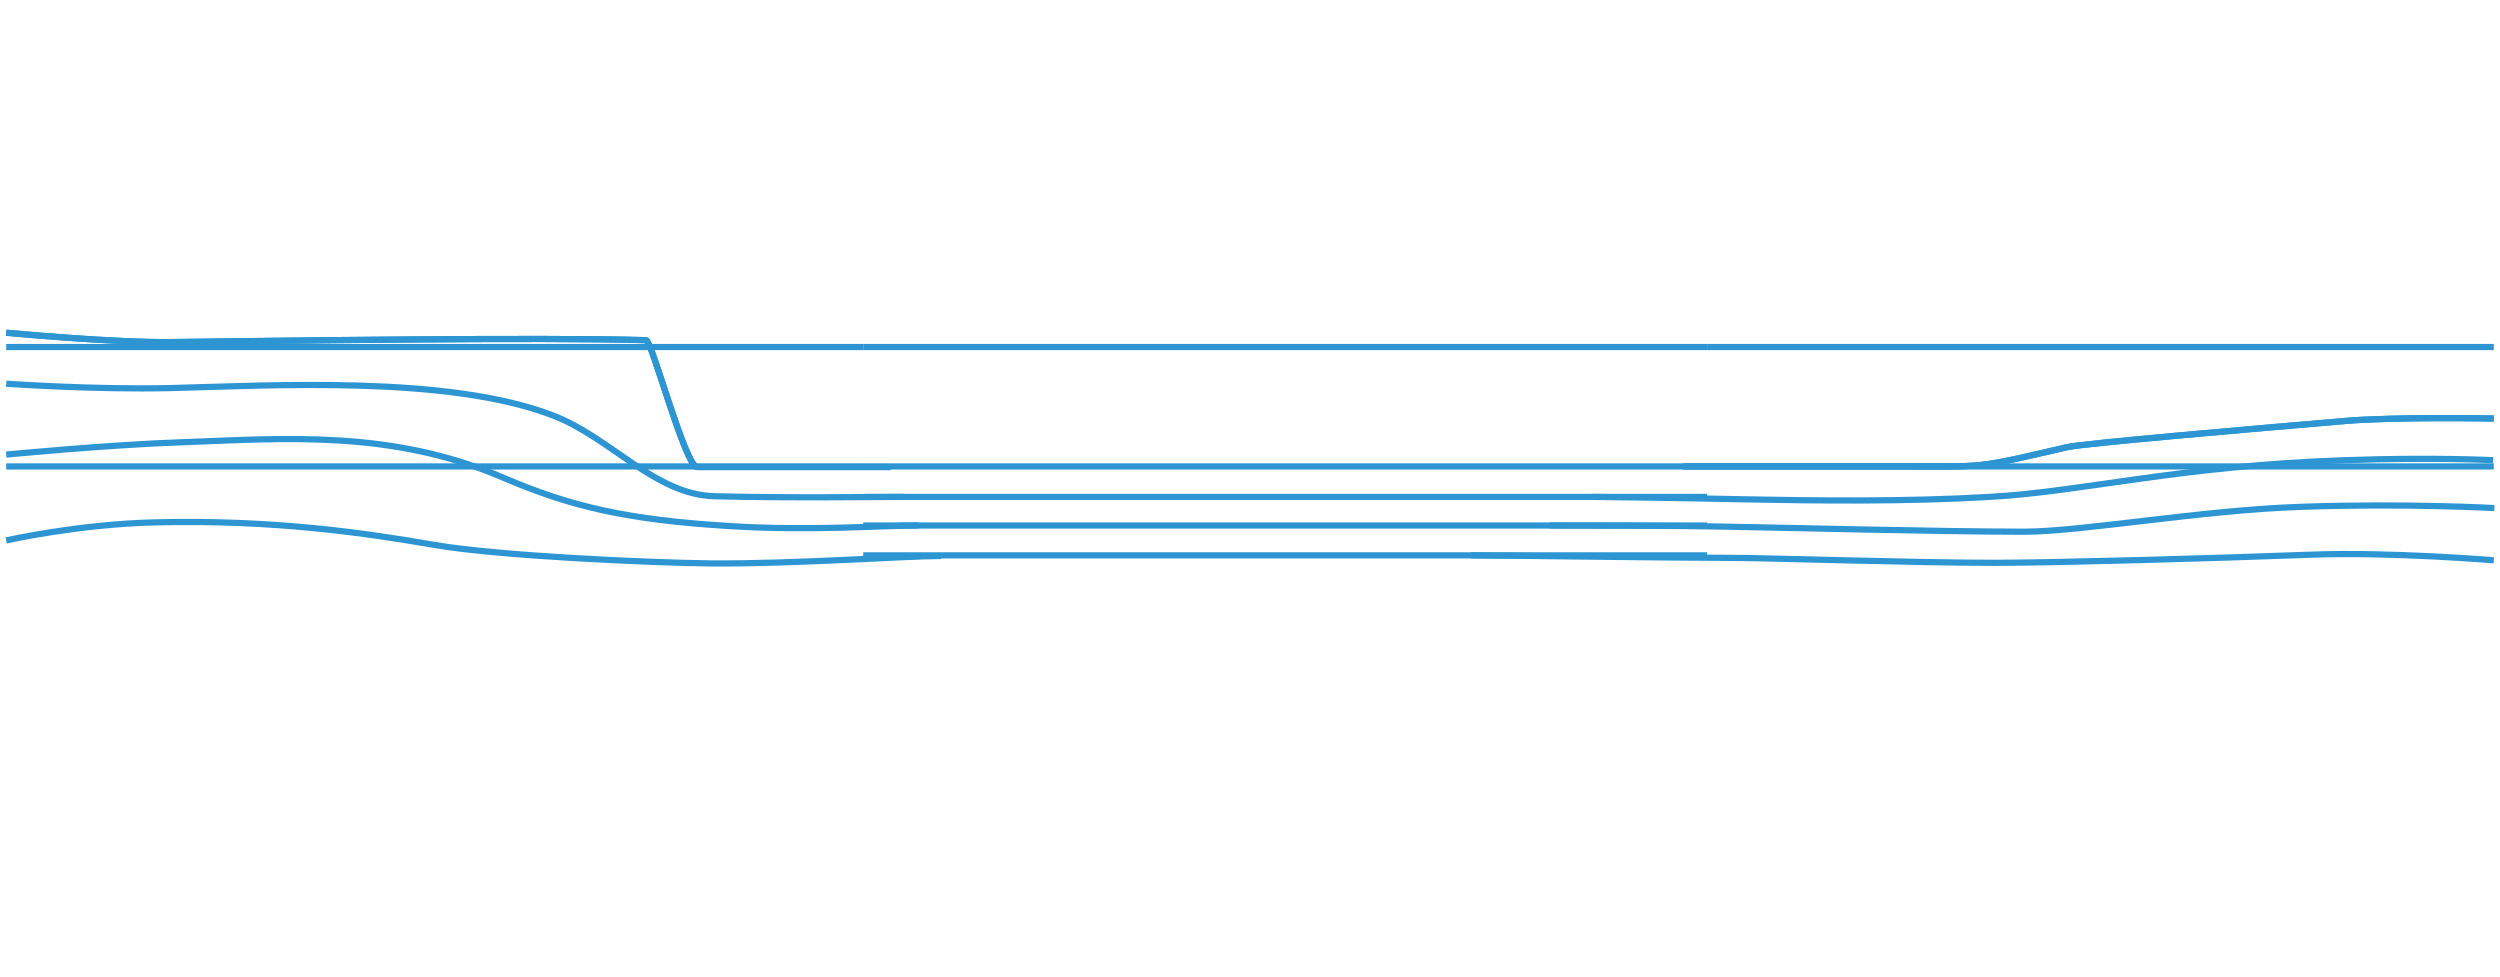
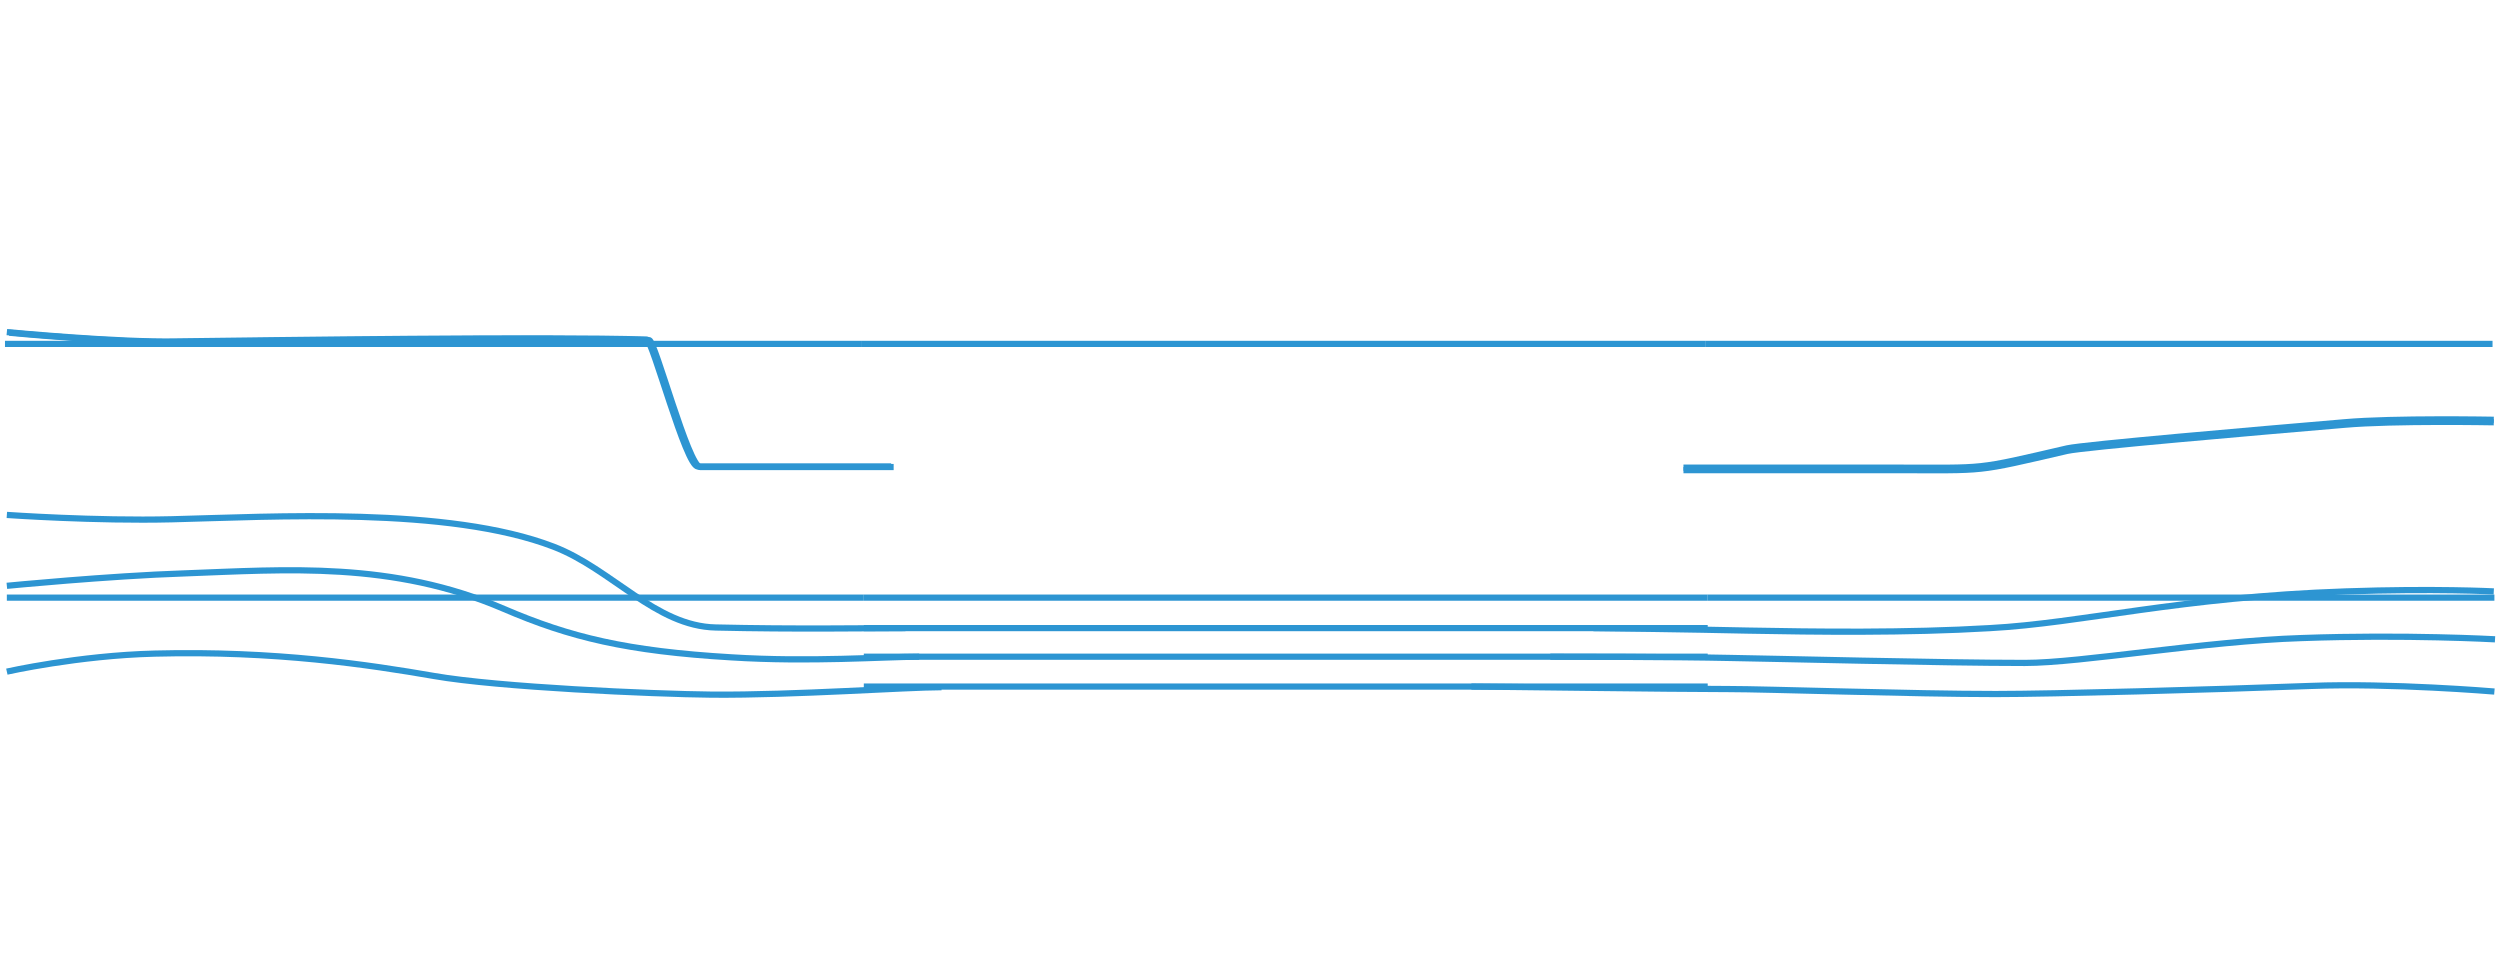
<svg xmlns="http://www.w3.org/2000/svg" version="1.1" id="Model_2_Gauge_3_CS_Water" x="0px" y="0px" viewBox="0 0 402 157" style="enable-background:new 0 0 402 157;" xml:space="preserve">
-   <path id="right_water_line_LOW" data-name="right_water_line_LOW" style="fill:none;stroke:#2D95D2;stroke-miterlimit:10;" d="M236.5,89.3c3.5,0,32.2,0.4,41.3,0.4c6.2,0,29.6,0.8,43,0.8  c9.1,0,34.7-0.7,50.6-1.3c13-0.5,29.6,0.9,29.6,0.9" />
-   <path id="center_water_line_LOW" data-name="center_water_line_LOW" style="fill:none;stroke:#2D95D2;stroke-miterlimit:10;" d="M138.8,89.3c12.7,0,123.6,0,135.7,0" />
-   <path id="left_water_line_LOW" data-name="left_water_line_LOW" style="fill:none;stroke:#2D95D2;stroke-miterlimit:10;" d="M1,86.9c0,0,11.5-2.6,23.8-2.9c19.3-0.5,34.5,1.8,44.9,3.6  c10.3,1.8,35,2.9,44.7,3c13.3,0.1,31.2-1.2,36.9-1.2" />
-   <path id="right_water_line_MED" data-name="right_water_line_MED" style="fill:none;stroke:#2D95D2;stroke-miterlimit:10;" d="M249.2,84.5c2.2,0,19.9,0,29,0.2c6.6,0.1,33.9,0.8,47.3,0.8  c9.1,0,28.8-3.5,44.5-4c16.8-0.6,31.1,0.2,31.1,0.2" />
-   <path id="center_water_line_MED" data-name="center_water_line_MED" style="fill:none;stroke:#2D95D2;stroke-miterlimit:10;" d="M138.8,84.5c12.7,0,123.6,0,135.7,0" />
-   <path id="left_water_line_MED" data-name="left_water_line_MED" style="fill:none;stroke:#2D95D2;stroke-miterlimit:10;" d="M1,73.1c0,0,16.4-1.6,28.6-2c16.3-0.6,33.4-2,51.3,5.7  c10.7,4.6,19.8,6.8,36.6,7.8c12.6,0.8,24.5-0.1,30.2-0.1" />
-   <path id="right_water_line_HI" data-name="right_water_line_HI" style="fill:none;stroke:#2D95D2;stroke-miterlimit:10;" d="M256.1,79.9c1.2,0,16.1,0.2,24.9,0.4c10.6,0.2,25.5,0.4,38.9-0.4  c14.8-0.8,30.5-5,57.2-5.9c14.3-0.5,23.8,0,23.8,0" />
-   <path id="center_water_line_HI" data-name="center_water_line_HI" style="fill:none;stroke:#2D95D2;stroke-miterlimit:10;" d="M138.8,79.9c12.7,0,123.6,0,135.7,0" />
-   <path id="left_water_line_HI" data-name="left_water_line_HI" style="fill:none;stroke:#2D95D2;stroke-miterlimit:10;" d="M1,61.7c0,0,14.3,1,26.5,0.7C43.7,62,72,60.3,88.9,66.8  c9.4,3.6,16.4,12.8,26.1,13c12.5,0.3,24.8,0.1,30.5,0.1" />
-   <path id="right_water_line_CREST" data-name="right_water_line_CREST" style="fill:none;stroke:#2D95D2;stroke-miterlimit:10;" d="M270.7,75c1.5,0,25,0,34.1,0c14.9,0,12.5,0.4,27.6-3.1  c2.6-0.6,30.5-3,44.6-4.2c7.9-0.7,24-0.4,24-0.4" />
-   <path id="right_water_line_FLOOD4" data-name="right_water_line_FLOOD4" style="fill:none;stroke:#2D95D2;stroke-miterlimit:10;" d="M270.7,75c1.5,0,25,0,34.1,0c14.9,0,12.5,0.4,27.6-3.1  c2.6-0.6,30.5-3,44.6-4.2c7.9-0.7,24-0.4,24-0.4" />
-   <path id="center_water_line_CREST" data-name="center_water_line_CREST" style="fill:none;stroke:#2D95D2;stroke-miterlimit:10;" d="M138.8,75c12.7,0,123.6,0,135.7,0" />
-   <path id="left_water_line_CREST" data-name="left_water_line_CREST" style="fill:none;stroke:#2D95D2;stroke-miterlimit:10;" d="M1,53.5c0,0,17.8,1.7,27.3,1.5c16.2-0.2,58.8-0.8,75.6-0.3  c0.9,0,6.3,20.4,8.2,20.4c12.6,0,25.5,0,31.1,0" />
-   <path id="left_water_line_FLOOD4" data-name="left_water_line_FLOOD4" style="fill:none;stroke:#2D95D2;stroke-miterlimit:10;" d="M1,53.5c0,0,17.8,1.7,27.3,1.5c16.2-0.2,58.8-0.8,75.6-0.3  c0.9,0,6.3,20.4,8.2,20.4c12.6,0,25.5,0,31.1,0" />
-   <path id="flood_right_water_line_CREST" data-name="flood_right_water_line_CREST" style="fill:none;stroke:#2D95D2;stroke-miterlimit:10;" d="M274.5,75C276,75,401,75,401,75" />
-   <path id="flood_left_water_line_CREST" data-name="flood_left_water_line_CREST" style="fill:none;stroke:#2D95D2;stroke-miterlimit:10;" d="M1,75c0,0,132.1,0,137.8,0" />
-   <path id="flood_right_water_line_FLOOD4" data-name="flood_right_water_line_FLOOD4" style="fill:none;stroke:#2D95D2;stroke-miterlimit:10;" d="M274.5,55.8c1.5,0,126.5,0,126.5,0" />
-   <path id="center_water_line_FLOOD4" data-name="center_water_line_FLOOD4" style="fill:none;stroke:#2D95D2;stroke-miterlimit:10;" d="M138.8,55.8c12.7,0,123.6,0,135.7,0" />
-   <path id="flood_left_water_line_FLOOD4" data-name="flood_left_water_line_FLOOD4" style="fill:none;stroke:#2D95D2;stroke-miterlimit:10;" d="M1,55.8c0,0,132.1,0,137.8,0" />
+   <path id="right_water_line_LOW" style="fill:none;stroke:#2D95D2;stroke-miterlimit:10;" d="M236.6,110.4c3.5,0,32.2,0.4,41.3,0.4   c6.2,0,29.6,0.8,43,0.8c9.1,0,34.7-0.7,50.6-1.3c13-0.5,29.6,0.9,29.6,0.9" />
+   <path id="center_water_line_LOW" style="fill:none;stroke:#2D95D2;stroke-miterlimit:10;" d="M138.9,110.4c12.7,0,123.6,0,135.7,0" />
+   <path id="left_water_line_LOW" style="fill:none;stroke:#2D95D2;stroke-miterlimit:10;" d="M1.1,108c0,0,11.5-2.6,23.8-2.9   c19.3-0.5,34.5,1.8,44.9,3.6c10.3,1.8,35,2.9,44.7,3c13.3,0.1,31.2-1.2,36.9-1.2" />
+   <path id="right_water_line_MED" style="fill:none;stroke:#2D95D2;stroke-miterlimit:10;" d="M249.3,105.6c2.2,0,19.9,0,29,0.2   c6.6,0.1,33.9,0.8,47.3,0.8c9.1,0,28.8-3.5,44.5-4c16.8-0.6,31.1,0.2,31.1,0.2" />
+   <path id="center_water_line_MED" style="fill:none;stroke:#2D95D2;stroke-miterlimit:10;" d="M138.9,105.6c12.7,0,123.6,0,135.7,0" />
+   <path id="left_water_line_MED" style="fill:none;stroke:#2D95D2;stroke-miterlimit:10;" d="M1.1,94.2c0,0,16.4-1.6,28.6-2   c16.3-0.6,33.4-2,51.3,5.7c10.7,4.6,19.8,6.8,36.6,7.8c12.6,0.8,24.5-0.1,30.2-0.1" />
+   <path id="right_water_line_HI" style="fill:none;stroke:#2D95D2;stroke-miterlimit:10;" d="M256.2,101c1.2,0,16.1,0.2,24.9,0.4   c10.6,0.2,25.5,0.4,38.9-0.4c14.8-0.8,30.5-5,57.2-5.9c14.3-0.5,23.8,0,23.8,0" />
+   <path id="center_water_line_HI" style="fill:none;stroke:#2D95D2;stroke-miterlimit:10;" d="M138.9,101c12.7,0,123.6,0,135.7,0" />
+   <path id="left_water_line_HI" style="fill:none;stroke:#2D95D2;stroke-miterlimit:10;" d="M1.1,82.8c0,0,14.3,1,26.5,0.7   c16.2-0.4,44.5-2.1,61.4,4.4c9.4,3.6,16.4,12.8,26.1,13c12.5,0.3,24.8,0.1,30.5,0.1" />
+   <path id="right_water_line_CREST" style="fill:none;stroke:#2D95D2;stroke-miterlimit:10;" d="M270.7,75.6c1.5,0,25,0,34.1,0   c14.9,0,12.5,0.4,27.6-3.1c2.6-0.6,30.5-3,44.6-4.2c7.9-0.7,24-0.4,24-0.4" />
+   <path id="right_water_line_FLOOD4" style="fill:none;stroke:#2D95D2;stroke-miterlimit:10;" d="M270.7,75.2c1.5,0,25,0,34.1,0   c14.9,0,12.5,0.4,27.6-3.1c2.6-0.6,30.5-3,44.6-4.2c7.9-0.7,24-0.4,24-0.4" />
+   <path id="center_water_line_CREST" style="fill:none;stroke:#2D95D2;stroke-miterlimit:10;" d="M138.9,96.1c12.7,0,123.6,0,135.7,0   " />
+   <path id="left_water_line_CREST" style="fill:none;stroke:#2D95D2;stroke-miterlimit:10;" d="M1.5,53.5c0,0,17.8,1.7,27.3,1.5   c16.2-0.2,58.8-0.8,75.6-0.3c0.9,0,6.3,20.4,8.2,20.4c12.6,0,25.5,0,31.1,0" />
+   <path id="left_water_line_FLOOD4" style="fill:none;stroke:#2D95D2;stroke-miterlimit:10;" d="M1.1,53.4c0,0,17.8,1.7,27.3,1.5   c16.2-0.2,58.8-0.8,75.6-0.3c0.9,0,6.3,20.4,8.2,20.4c12.6,0,25.5,0,31.1,0" />
+   <path id="flood_right_water_line_CREST" style="fill:none;stroke:#2D95D2;stroke-miterlimit:10;" d="M274.6,96.1   c1.5,0,126.5,0,126.5,0" />
+   <path id="flood_left_water_line_CREST" style="fill:none;stroke:#2D95D2;stroke-miterlimit:10;" d="M1.1,96.1c0,0,132.1,0,137.8,0" />
+   <path id="flood_right_water_line_FLOOD4" style="fill:none;stroke:#2D95D2;stroke-miterlimit:10;" d="M274.3,55.3   c1.5,0,126.5,0,126.5,0" />
+   <path id="center_water_line_FLOOD4" style="fill:none;stroke:#2D95D2;stroke-miterlimit:10;" d="M138.6,55.3   c12.7,0,123.6,0,135.7,0" />
+   <path id="flood_left_water_line_FLOOD4" style="fill:none;stroke:#2D95D2;stroke-miterlimit:10;" d="M0.8,55.3c0,0,132.1,0,137.8,0   " />
</svg>
